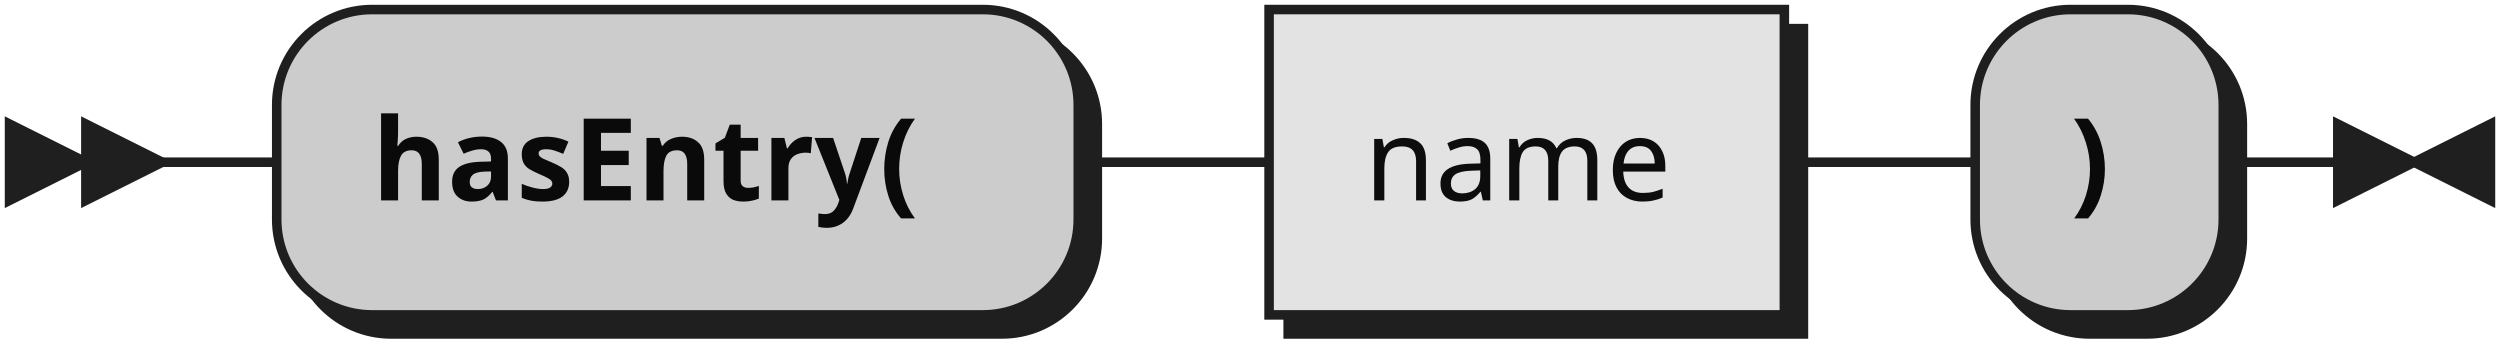
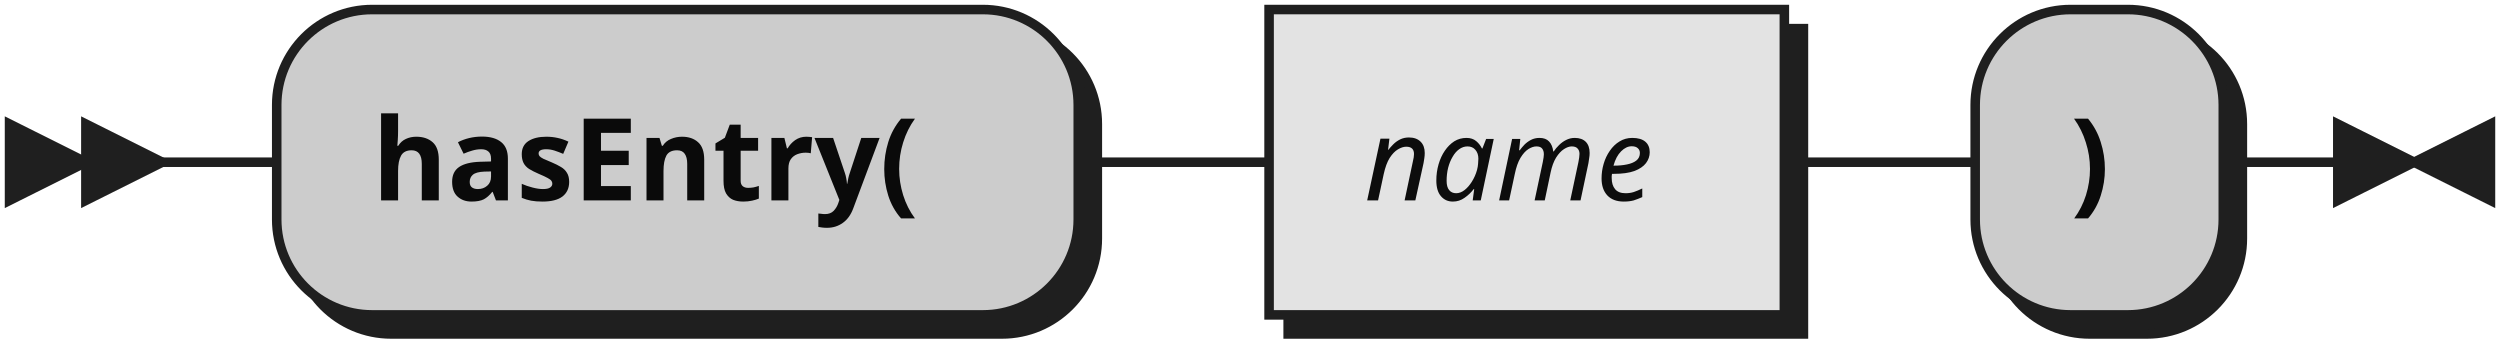
- <svg xmlns="http://www.w3.org/2000/svg" xmlns:xlink="http://www.w3.org/1999/xlink" width="262" height="36">
+ <svg xmlns="http://www.w3.org/2000/svg" width="262" height="36">
  <defs>
    <style type="text/css">
               @namespace "http://www.w3.org/2000/svg";
               .line                 {fill: none; stroke: #1F1F1F;}
               .bold-line            {stroke: #0A0A0A; shape-rendering: crispEdges; stroke-width:
               2; }
               .thin-line            {stroke: #0F0F0F; shape-rendering: crispEdges}
               .filled               {fill: #1F1F1F; stroke: none;}
               text.terminal         {font-family: Verdana, Sans-serif;
               font-size: 12px;
               fill: #0A0A0A;
               font-weight: bold;
               }
-                text.nonterminal      {font-family: Verdana, Sans-serif;
+                text.nonterminal      {font-family: Verdana, Sans-serif; font-style: italic;
               font-size: 12px;
               fill: #0D0D0D;
               }
               text.regexp           {font-family: Verdana, Sans-serif;
               font-size: 12px;
               fill: #0F0F0F;
               }
               rect, circle, polygon {fill: #1F1F1F; stroke: #1F1F1F;}
               rect.terminal         {fill: #CCCCCC; stroke: #1F1F1F;}
               rect.nonterminal      {fill: #E3E3E3; stroke: #1F1F1F;}
               rect.text             {fill: none; stroke: none;}    
               polygon.regexp        {fill: #EFEFEF; stroke: #1F1F1F;}
               
            </style>
  </defs>
  <polygon points="9 17 1 13 1 21" />
  <polygon points="17 17 9 13 9 21" />
  <rect x="31" y="3" width="84" height="32" rx="10" />
  <rect x="29" y="1" width="84" height="32" class="terminal" rx="10" />
  <text class="terminal" x="39" y="21">hasEntry(</text>
-   <a xlink:href="#name" xlink:title="name">
-     <rect x="135" y="3" width="54" height="32" />
-     <rect x="133" y="1" width="54" height="32" class="nonterminal" />
-     <text class="nonterminal" x="143" y="21">name</text>
-   </a>
+   <rect x="135" y="3" width="54" height="32" />
+   <rect x="133" y="1" width="54" height="32" class="nonterminal" />
+   <text class="nonterminal" x="143" y="21">name</text>
  <rect x="209" y="3" width="26" height="32" rx="10" />
  <rect x="207" y="1" width="26" height="32" class="terminal" rx="10" />
  <text class="terminal" x="217" y="21">)</text>
  <path class="line" d="m17 17 h2 m0 0 h10 m84 0 h10 m0 0 h10 m54 0 h10 m0 0 h10 m26 0 h10 m3 0 h-3" />
  <polygon points="253 17 261 13 261 21" />
  <polygon points="253 17 245 13 245 21" />
</svg>
